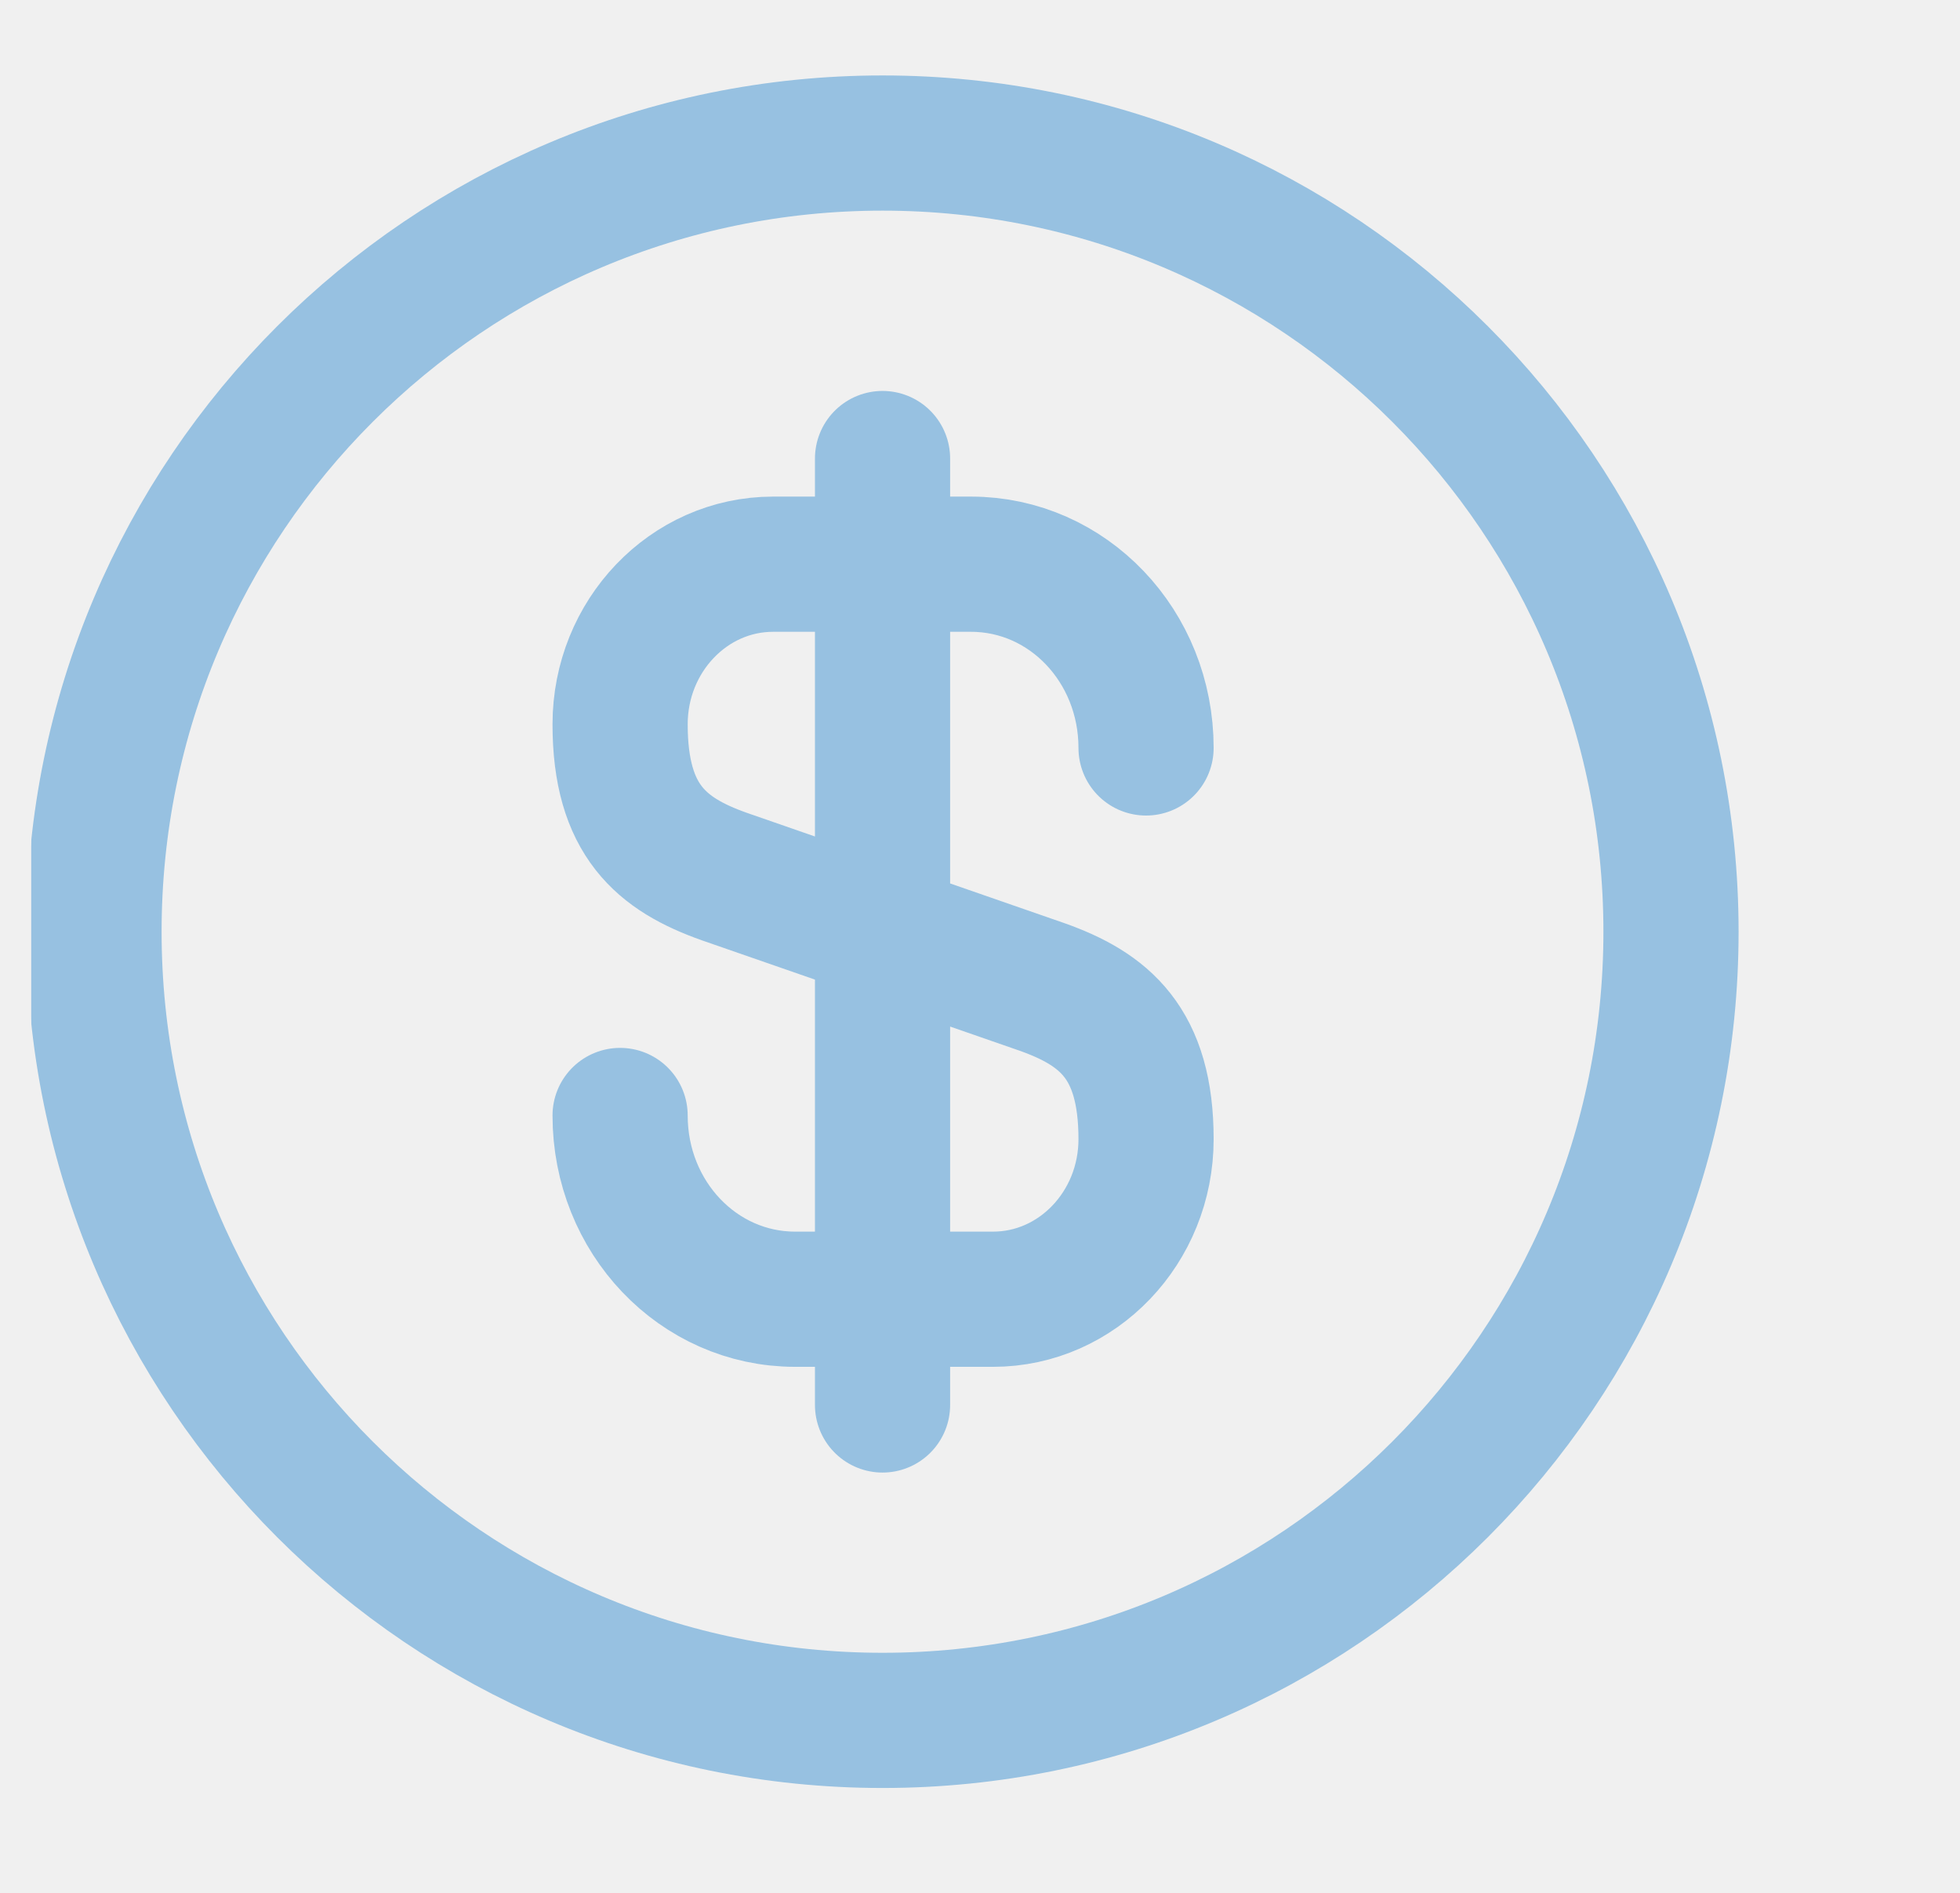
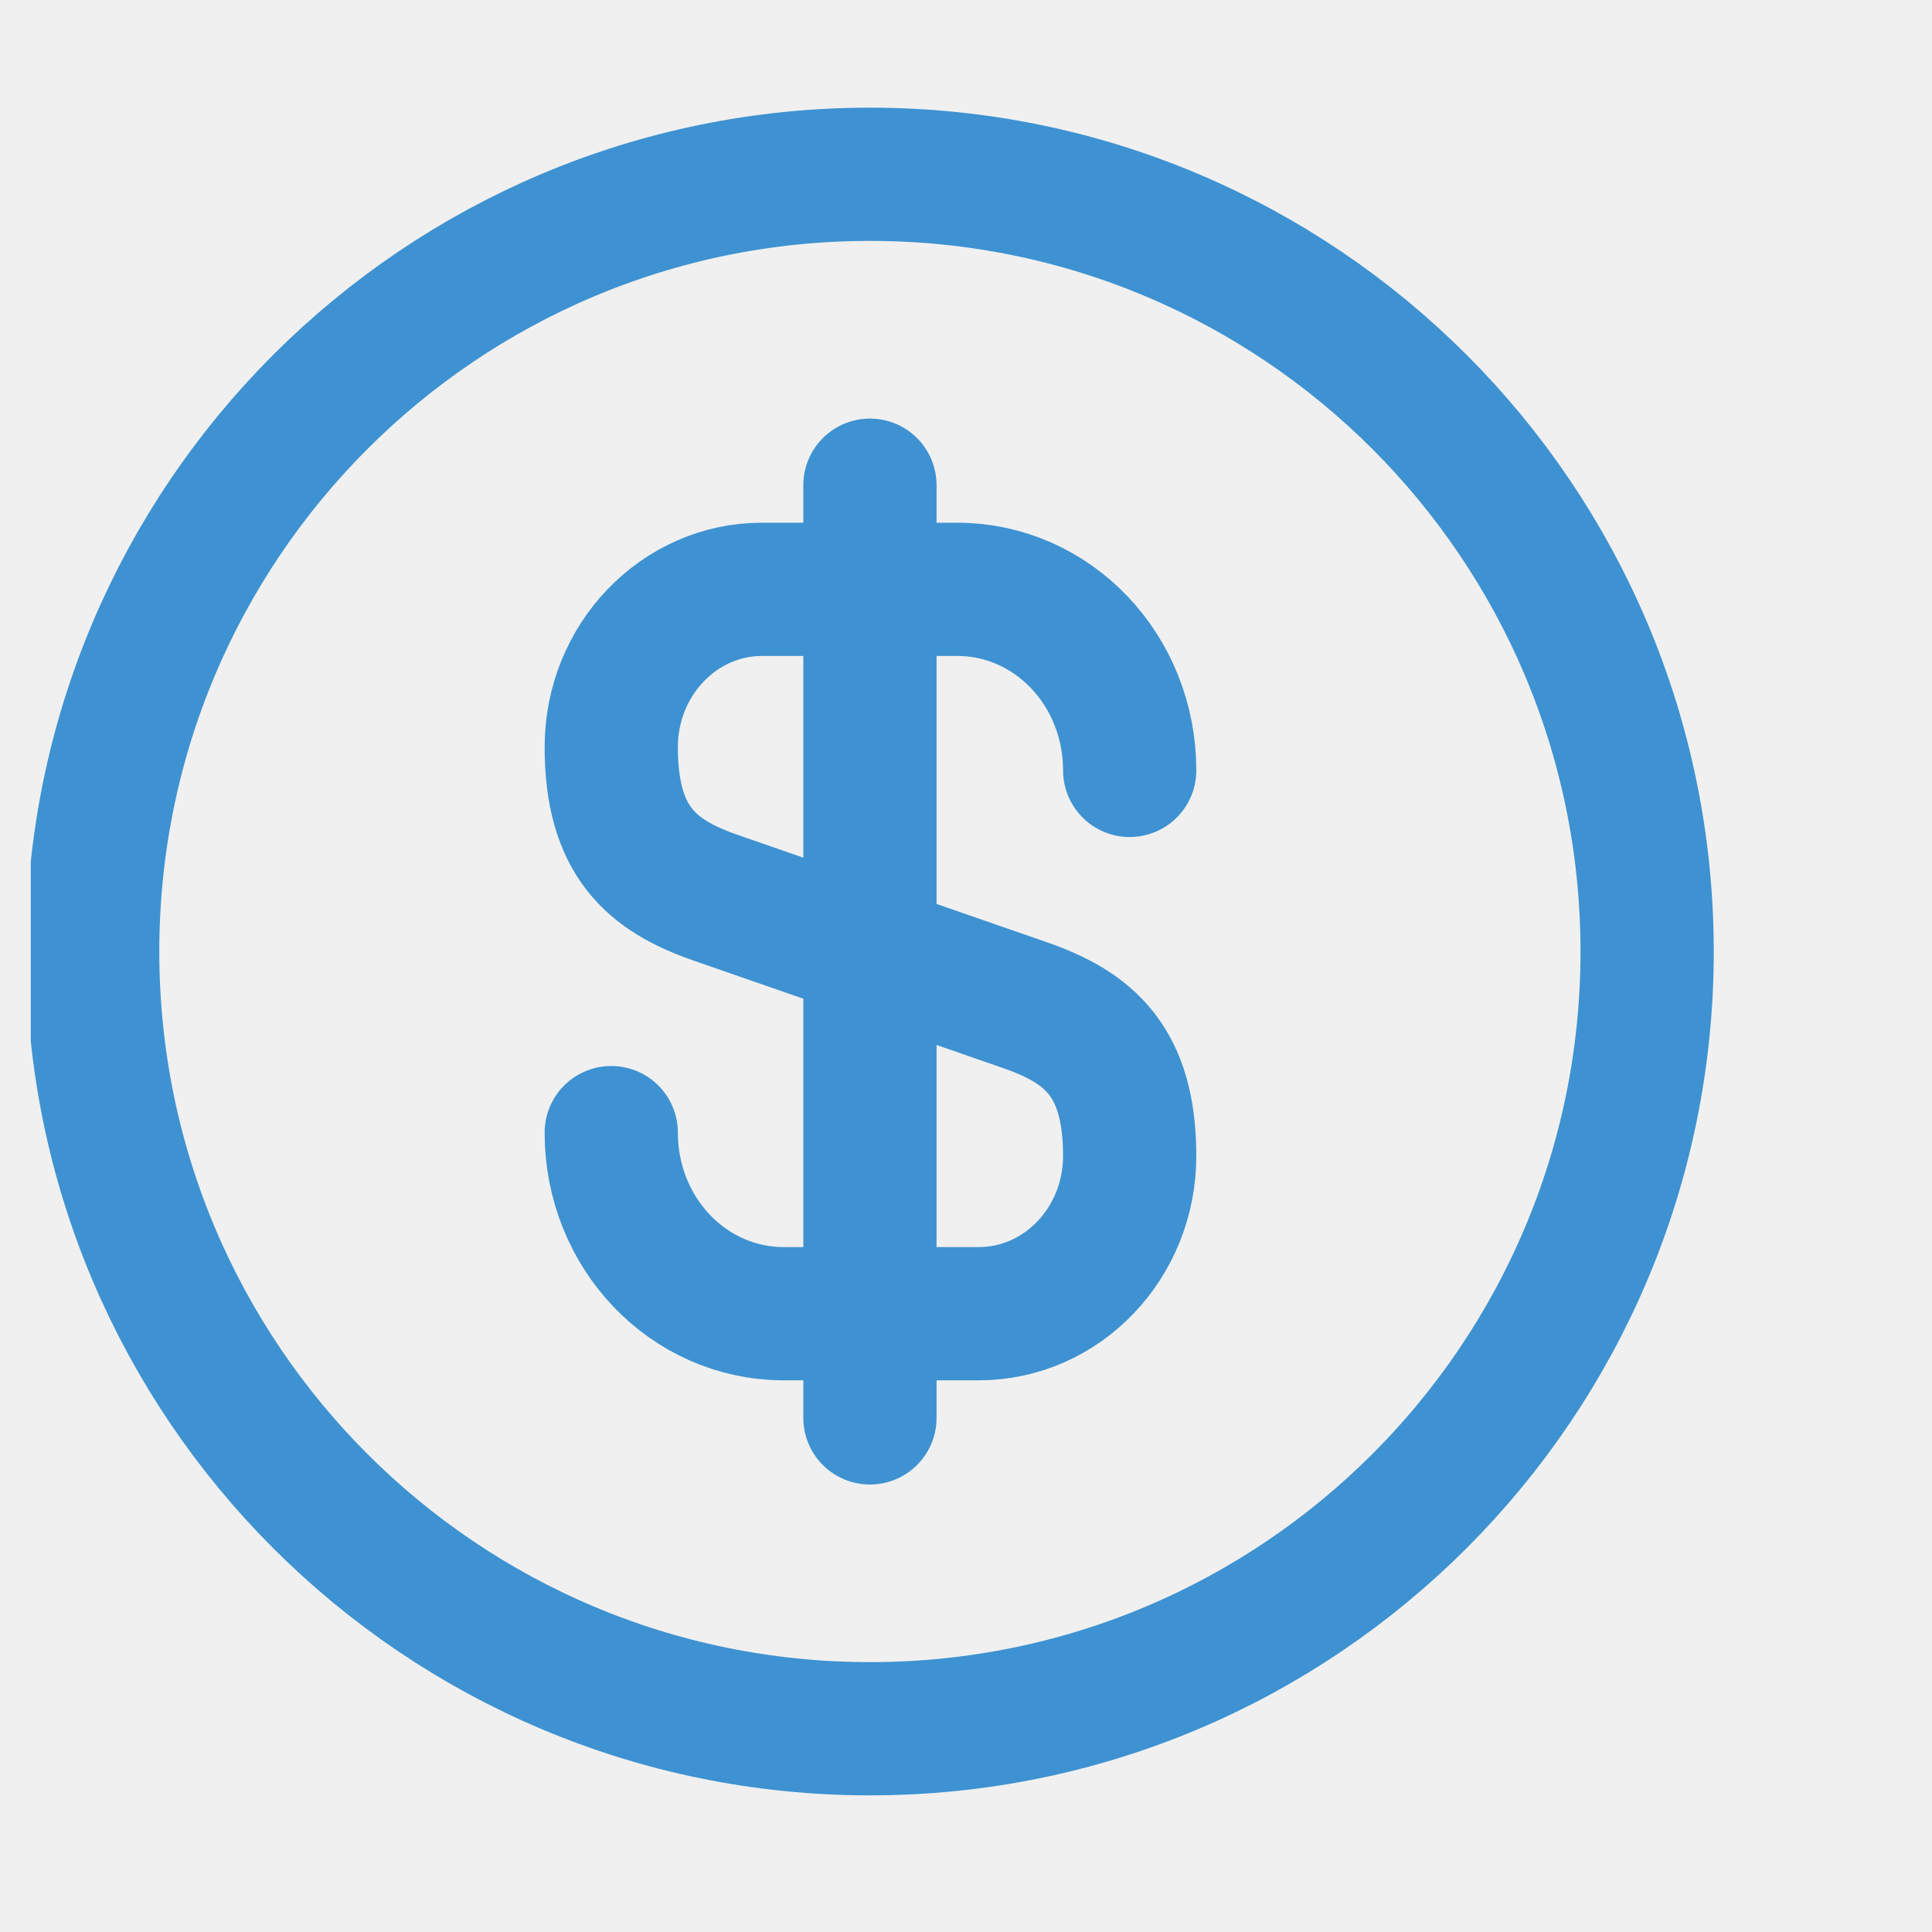
- <svg xmlns="http://www.w3.org/2000/svg" width="29" height="28" viewBox="0 0 29 28" fill="none">
-   <g opacity="0.5" clip-path="url(#clip0_380_8429)">
+ <svg xmlns="http://www.w3.org/2000/svg" width="29" height="29" viewBox="0 0 29 28" fill="none">
+   <g opacity="1" clip-path="url(#clip0_380_8429)">
    <path d="M9.175 16.501C9.175 18.006 10.33 19.219 11.765 19.219H14.693C15.942 19.219 16.957 18.158 16.957 16.851C16.957 15.428 16.338 14.926 15.417 14.599L10.715 12.966C9.793 12.639 9.175 12.138 9.175 10.714C9.175 9.408 10.19 8.346 11.438 8.346H14.367C15.802 8.346 16.957 9.559 16.957 11.064M13.058 6.783V20.783" stroke="#3E92D1" stroke-width="2" stroke-linecap="round" stroke-linejoin="round" />
    <path d="M13.058 25.449C19.501 25.449 24.724 20.226 24.724 13.783C24.724 7.339 19.501 2.116 13.058 2.116C6.614 2.116 1.391 7.339 1.391 13.783C1.391 20.226 6.614 25.449 13.058 25.449Z" stroke="#3E92D1" stroke-width="2" stroke-linecap="round" stroke-linejoin="round" />
  </g>
  <defs>
    <clipPath id="clip0_380_8429">
-       <rect width="28" height="27" fill="white" transform="translate(0.461975 0.5)" />
+       <rect width="28" height="28" fill="white" transform="translate(0.461975 1)" />
    </clipPath>
  </defs>
</svg>
